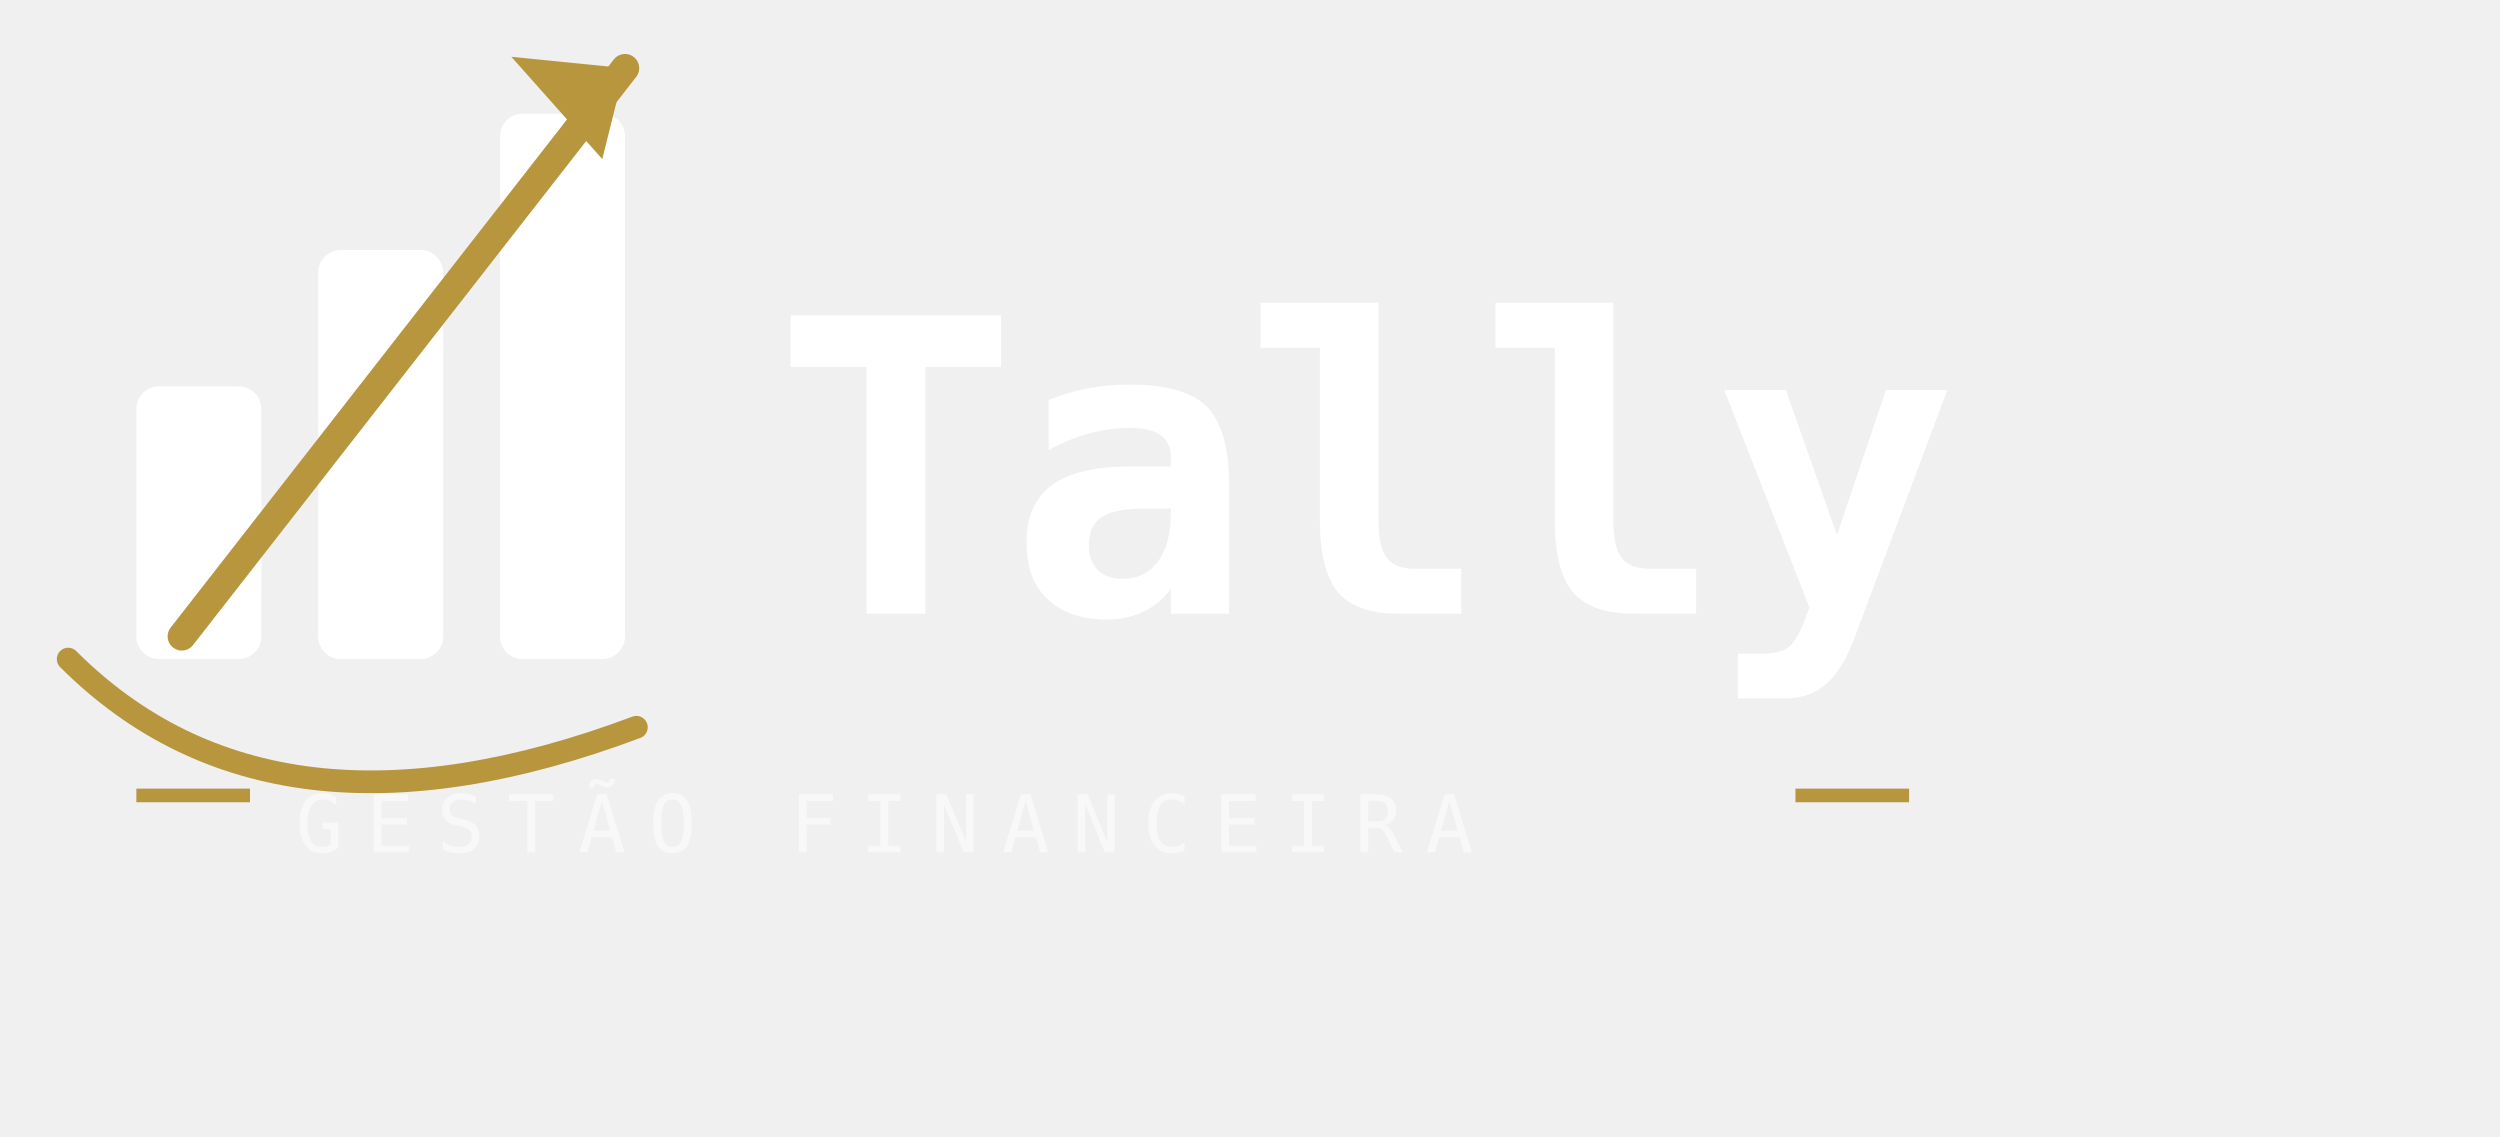
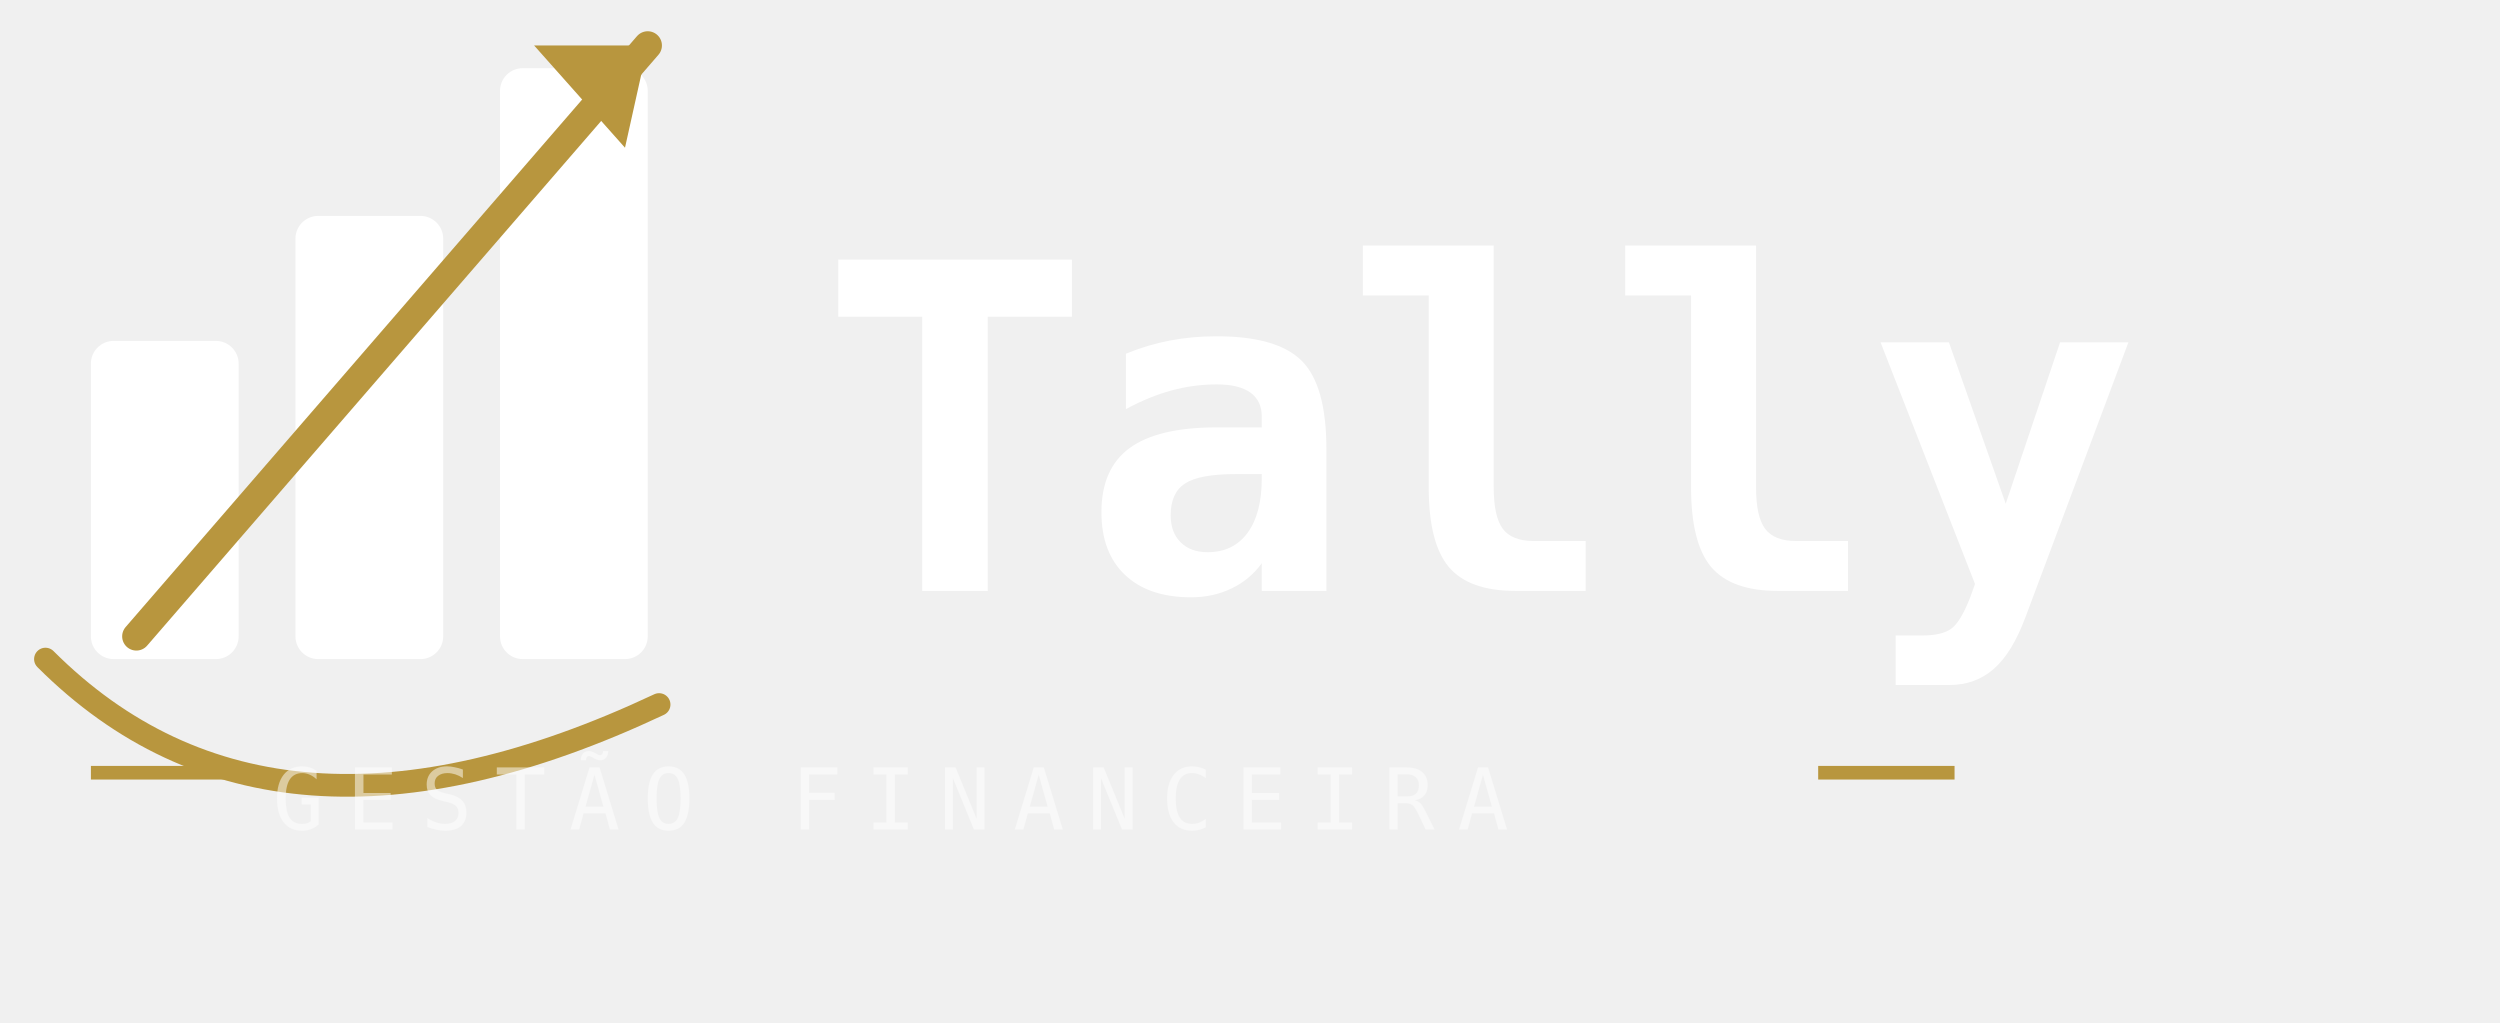
- <svg xmlns="http://www.w3.org/2000/svg" viewBox="0 0 220 100" role="img">
-   <rect x="12" y="34" width="11" height="24" rx="2" fill="#fff" />
-   <rect x="28" y="22" width="11" height="36" rx="2" fill="#fff" />
-   <rect x="44" y="10" width="11" height="48" rx="2" fill="#fff" />
-   <line x1="16" y1="56" x2="55" y2="6" stroke="#b8963e" stroke-width="2.5" stroke-linecap="round" />
-   <polygon points="55,6 45,5 53,14" fill="#b8963e" />
-   <path d="M6 58 Q24 76 56 64" fill="none" stroke="#b8963e" stroke-width="2" stroke-linecap="round" />
-   <text x="68" y="54" font-family="'IBM Plex Mono', monospace" font-size="36" font-weight="600" fill="#ffffff" letter-spacing="-1">Tally</text>
-   <line x1="12" y1="70" x2="22" y2="70" stroke="#b8963e" stroke-width="1.2" />
-   <text x="26" y="75" font-family="'IBM Plex Mono', monospace" font-size="7" font-weight="400" fill="rgba(255,255,255,0.5)" letter-spacing="2">GESTÃO FINANCEIRA</text>
-   <line x1="158" y1="70" x2="168" y2="70" stroke="#b8963e" stroke-width="1.2" />
+ <svg xmlns="http://www.w3.org/2000/svg" viewBox="0 0 220 90">
+   <rect x="8" y="30" width="13" height="28" rx="2" fill="#fff" />
+   <rect x="26" y="19" width="13" height="39" rx="2" fill="#fff" />
+   <rect x="44" y="6" width="13" height="52" rx="2" fill="#fff" />
+   <line x1="12" y1="56" x2="57" y2="4" stroke="#b8963e" stroke-width="2.5" stroke-linecap="round" />
+   <polygon points="57,4 47,4 55,13" fill="#b8963e" />
+   <path d="M4 58 Q24 78 58 62" fill="none" stroke="#b8963e" stroke-width="2" stroke-linecap="round" />
+   <text x="72" y="52" font-family="'IBM Plex Mono', monospace" font-size="40" font-weight="600" fill="#ffffff" letter-spacing="-1">Tally</text>
+   <line x1="8" y1="68" x2="20" y2="68" stroke="#b8963e" stroke-width="1.2" />
+   <text x="24" y="73" font-family="'IBM Plex Mono', monospace" font-size="7.5" font-weight="400" fill="rgba(255,255,255,0.5)" letter-spacing="2">GESTÃO FINANCEIRA</text>
+   <line x1="160" y1="68" x2="172" y2="68" stroke="#b8963e" stroke-width="1.2" />
</svg>
